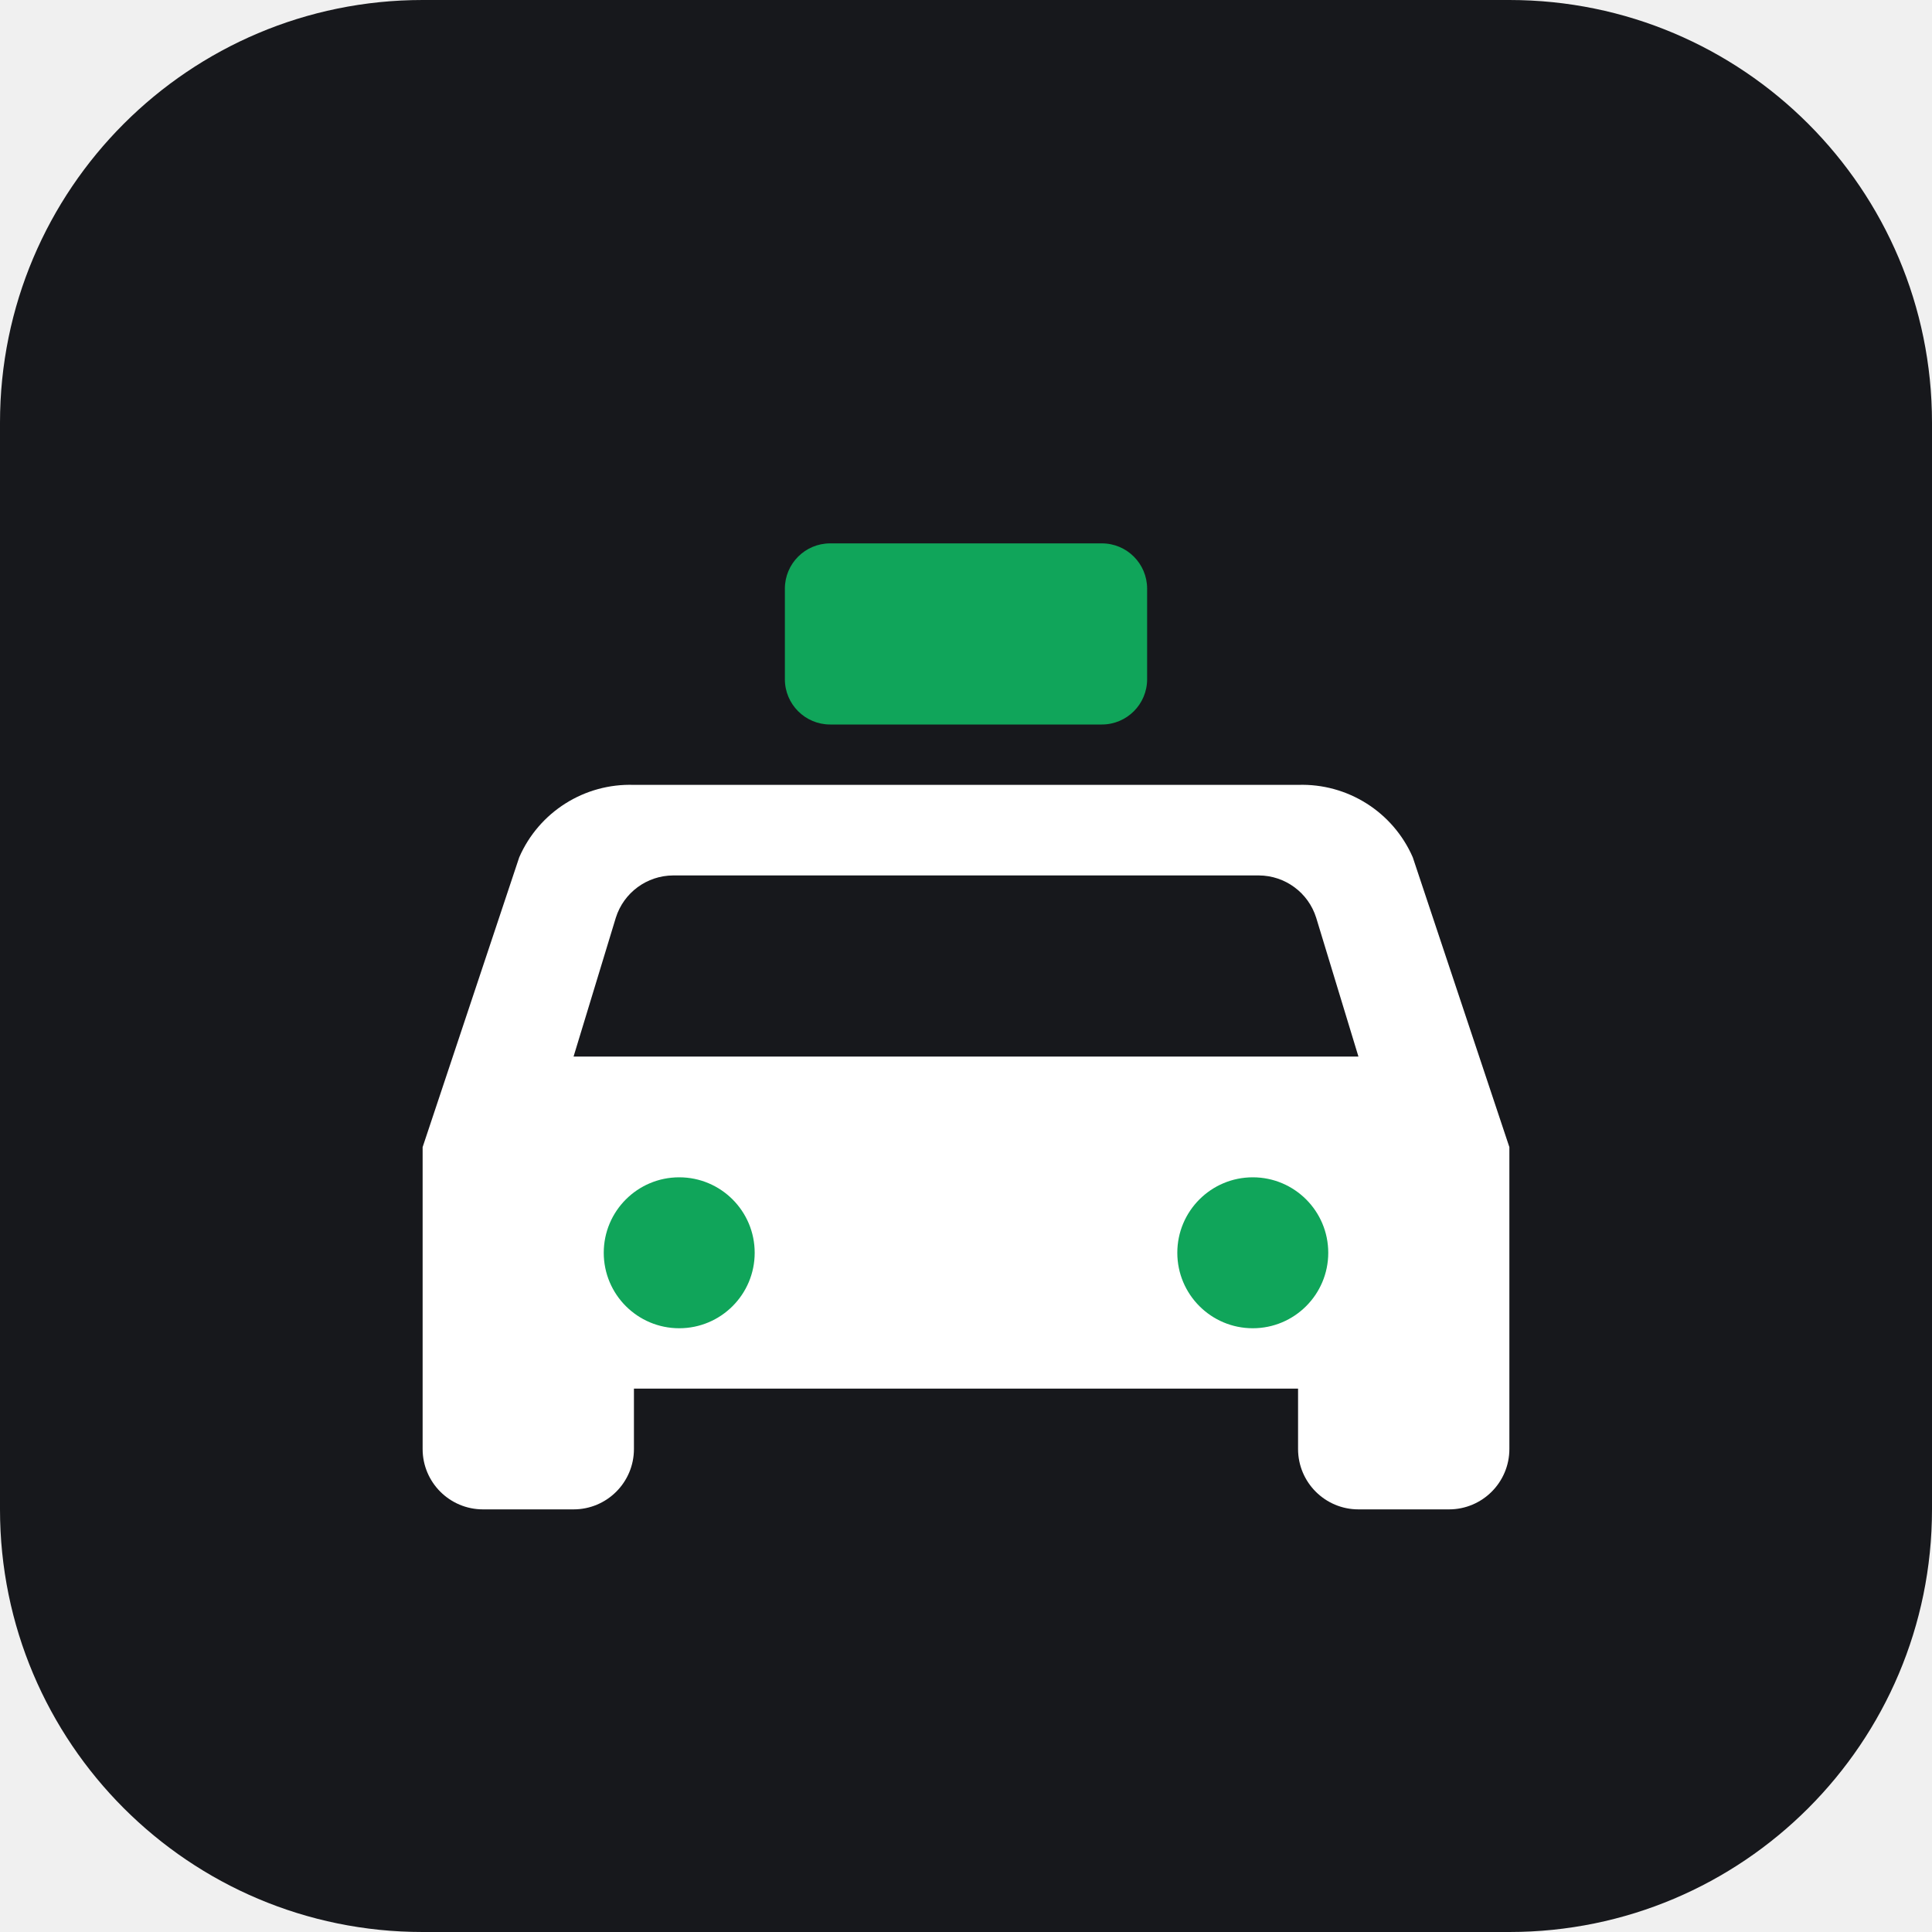
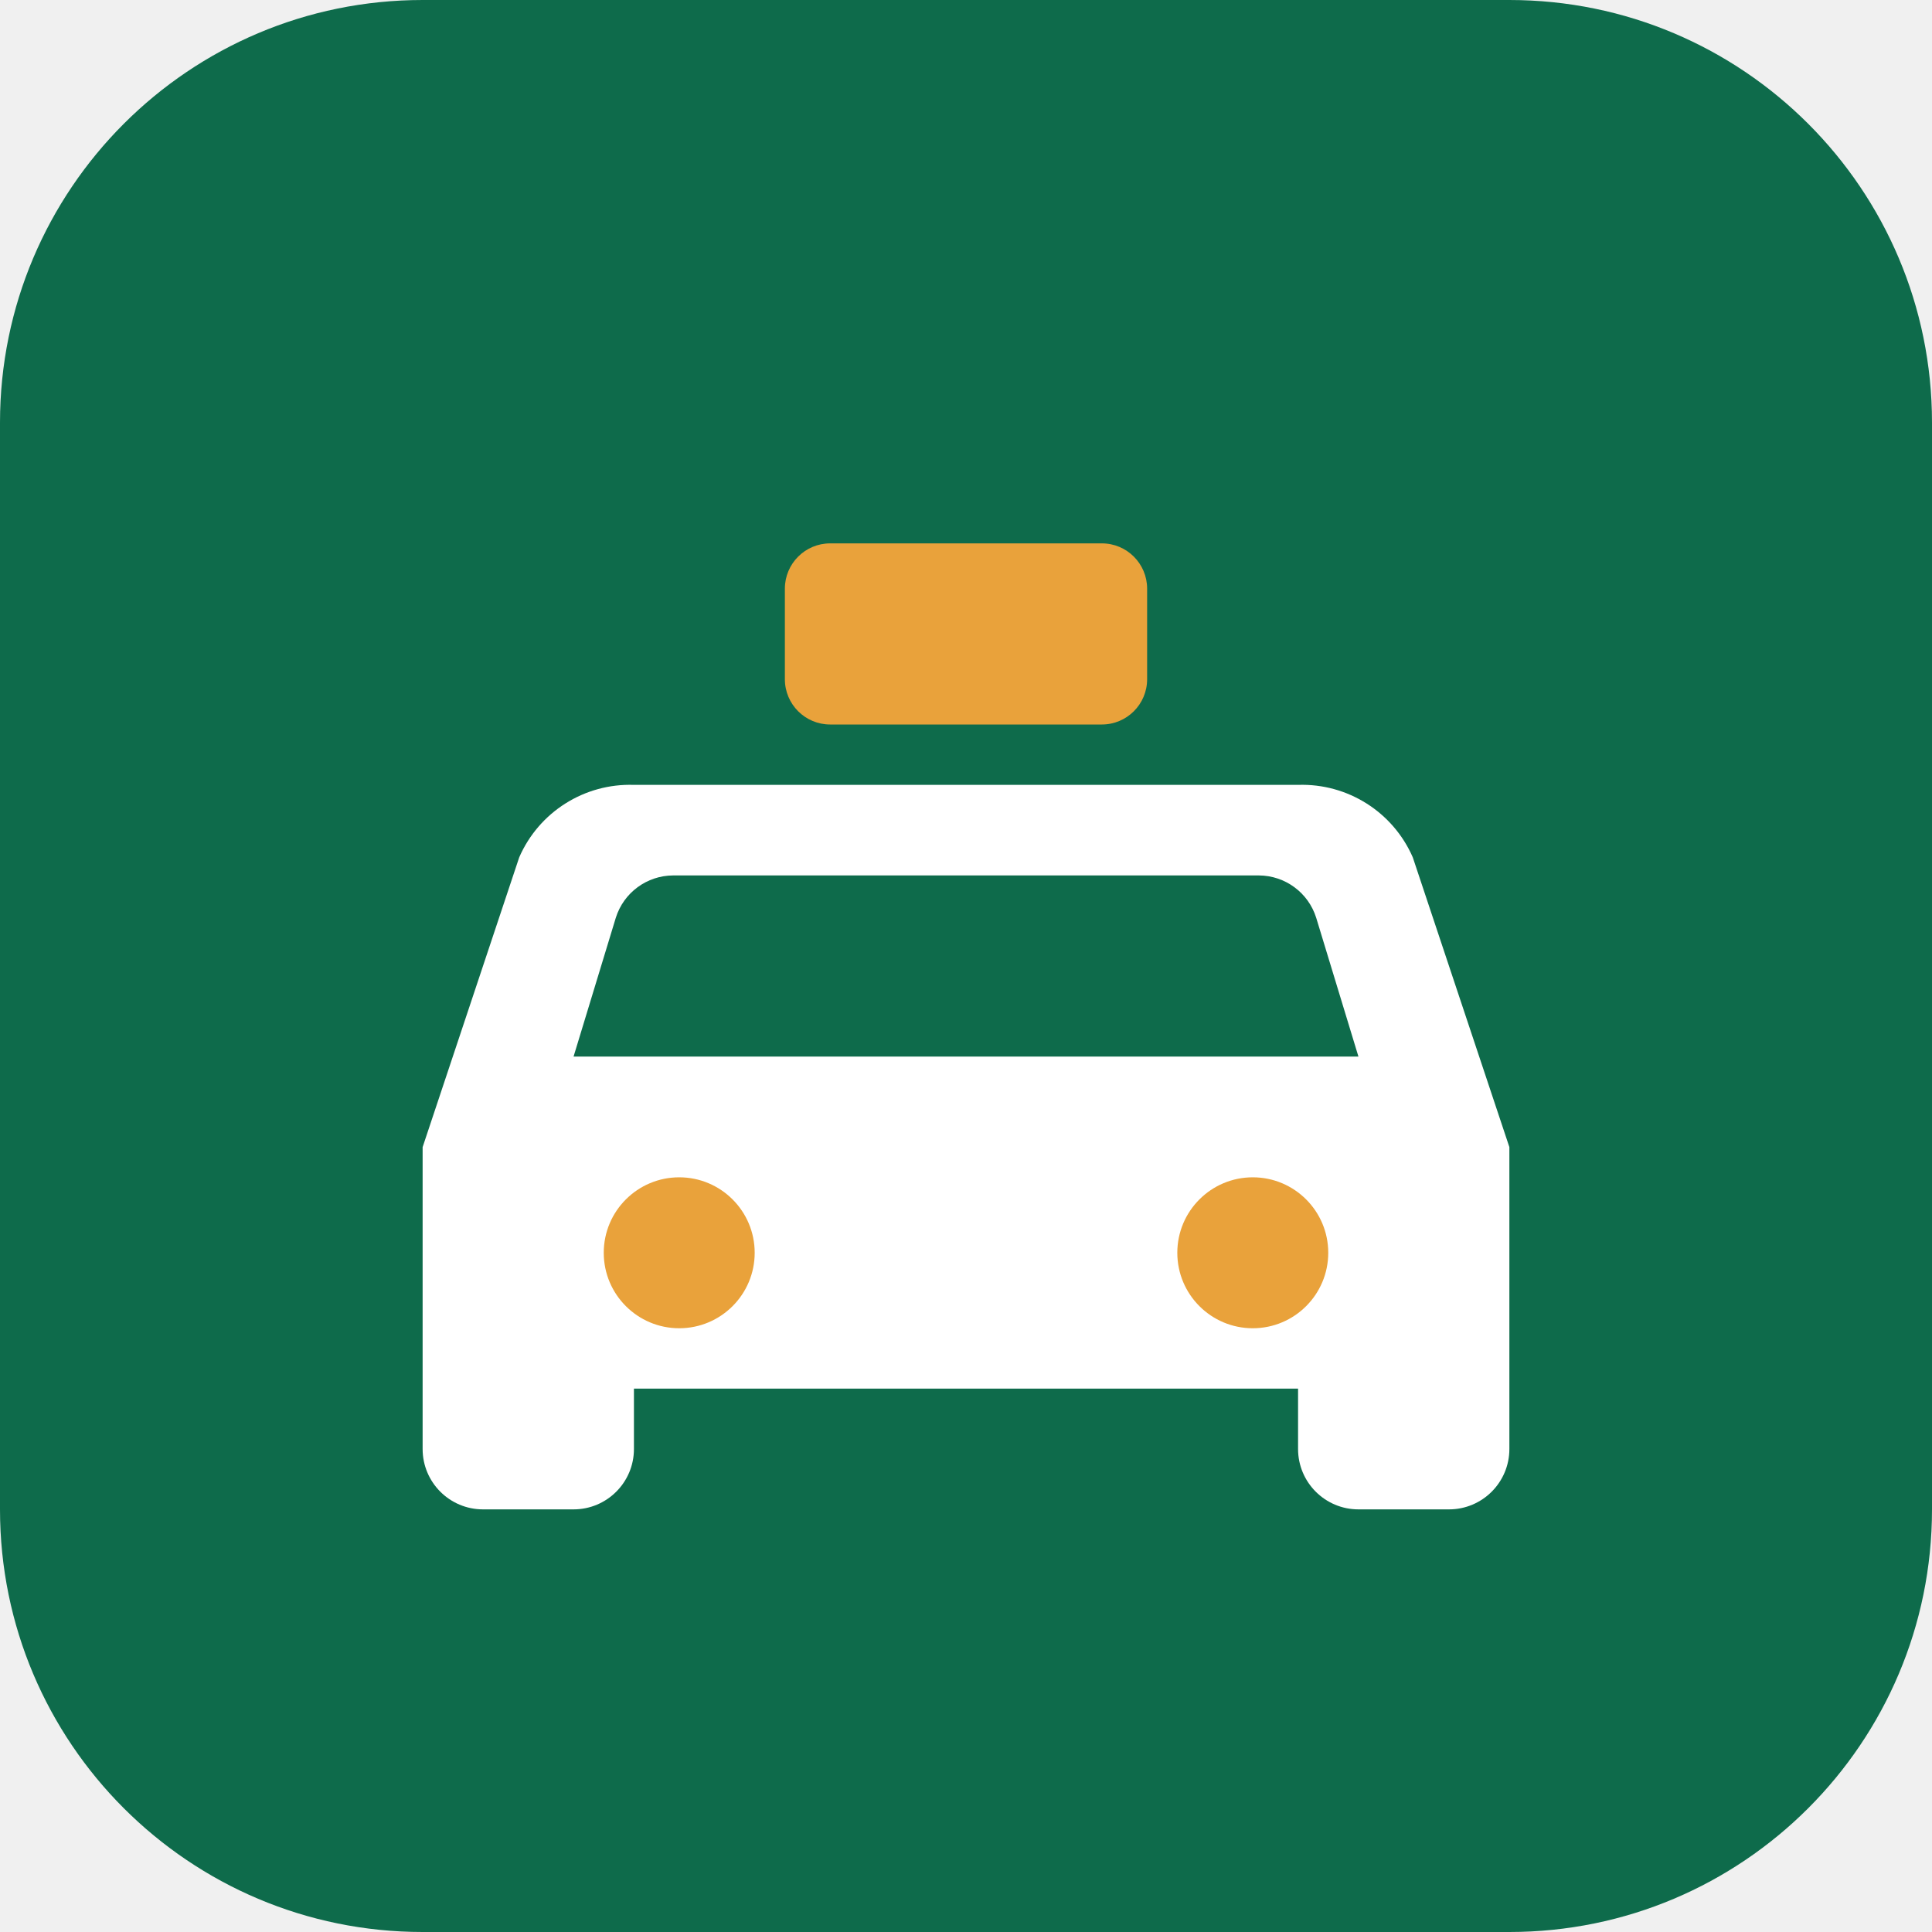
<svg xmlns="http://www.w3.org/2000/svg" viewBox="0 0 64 64">
-   <rect width="64" height="64" rx="14" fill="#17181C" />
+   <rect width="64" height="64" rx="14" fill="#0E6B4B" />
  <path d="M14 38l3.2-9.6A4 4 0 0 1 21 26h22a4 4 0 0 1 3.8 2.4L50 38v10a2 2 0 0 1-2 2h-3a2 2 0 0 1-2-2v-2H21v2a2 2 0 0 1-2 2h-3a2 2 0 0 1-2-2V38z" fill="#ffffff" />
-   <path d="M20.4 30.4A2 2 0 0 1 22.3 29h19.4a2 2 0 0 1 1.9 1.4L45 35H19l1.4-4.6z" fill="#17181C" />
-   <circle cx="22.5" cy="41.5" r="2.5" fill="#10A55A" />
-   <circle cx="41.5" cy="41.5" r="2.5" fill="#10A55A" />
-   <rect x="26" y="18" width="12" height="6" rx="1.5" fill="#10A55A" />
+   <path d="M20.4 30.4A2 2 0 0 1 22.3 29h19.4a2 2 0 0 1 1.9 1.4L45 35H19l1.4-4.6z" fill="#0E6B4B" />
+   <circle cx="22.5" cy="41.5" r="2.5" fill="#E9A23B" />
+   <circle cx="41.5" cy="41.5" r="2.5" fill="#E9A23B" />
+   <rect x="26" y="18" width="12" height="6" rx="1.5" fill="#E9A23B" />
</svg>
